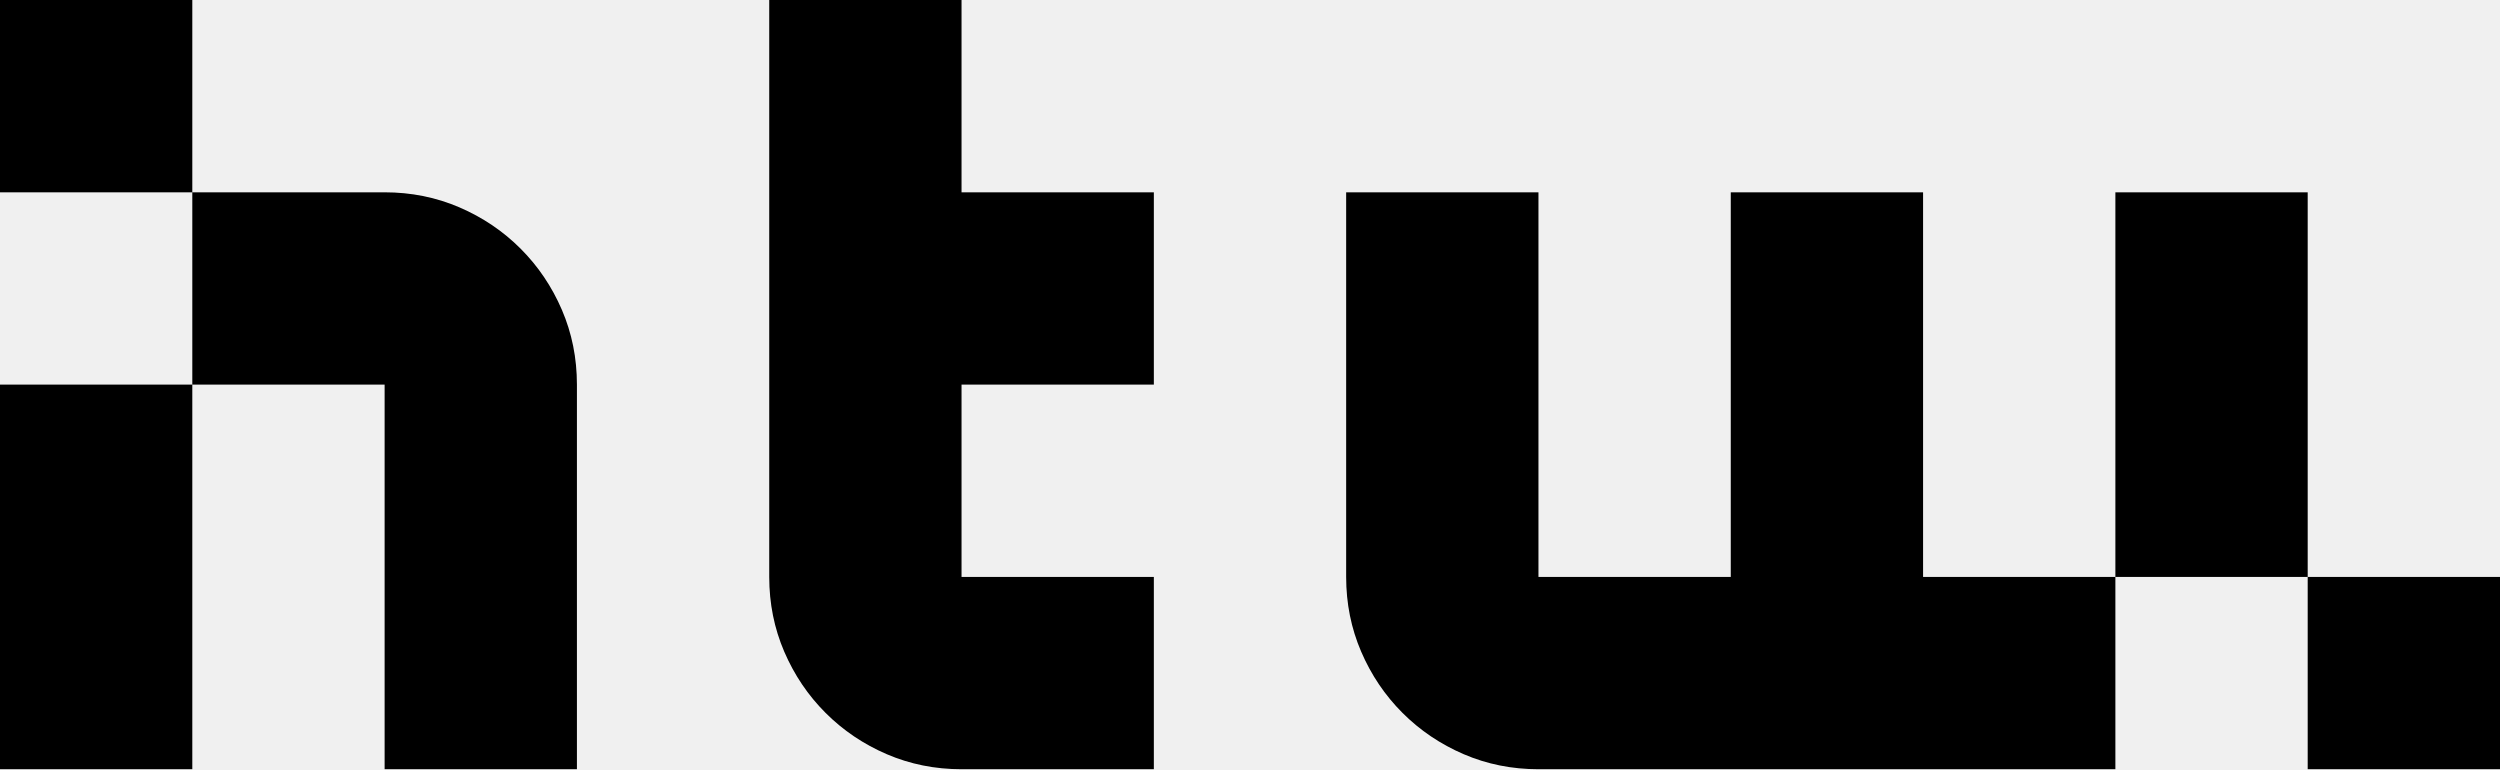
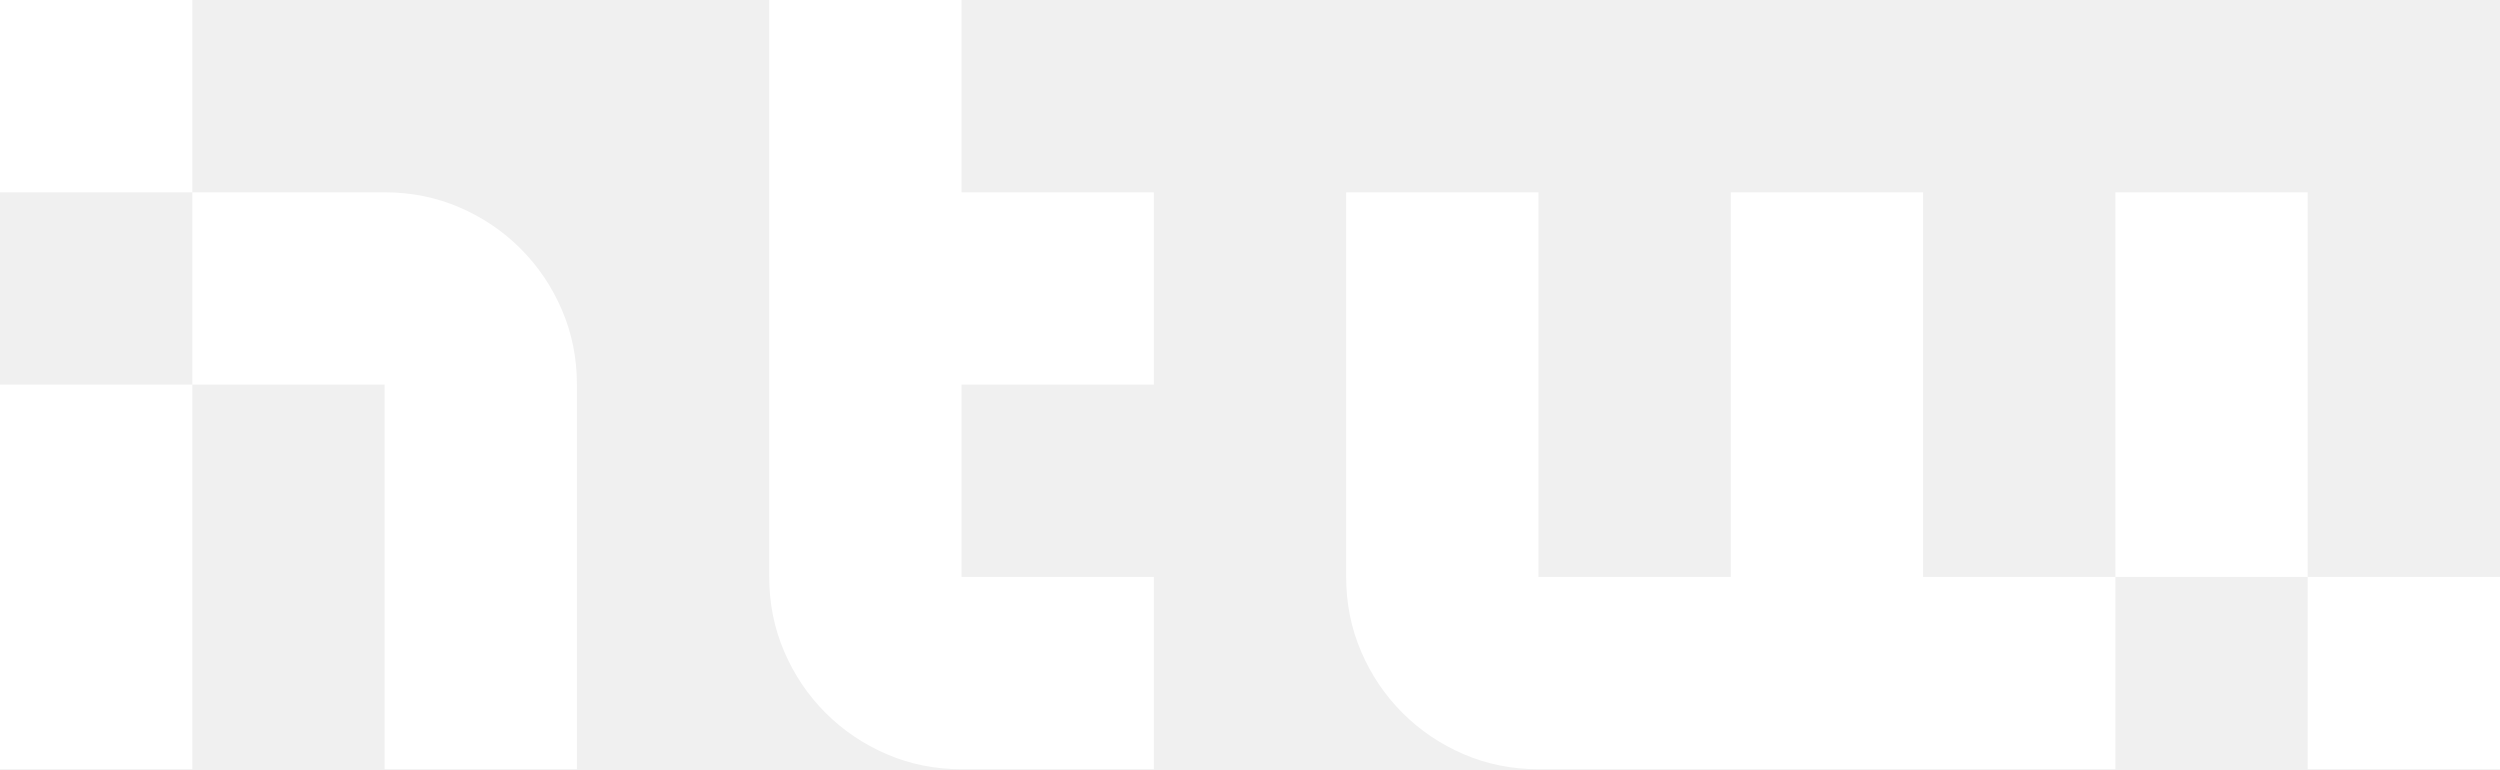
<svg xmlns="http://www.w3.org/2000/svg" viewBox="0 -960 3328 1024">
-   <path fill="#000" transform="scale(1,-1)" d="M2816 704H3072V192H2816ZM3328 192V-64H3072V192ZM1024 960H1280V704H1536V448H1280V192H1536V-64H1280Q1227 -64 1180.5 -44.0Q1134 -24 1099.0 11.0Q1064 46 1044.0 92.5Q1024 139 1024 192Q1024 192 1024.0 312.0Q1024 432 1024.0 576.0Q1024 720 1024.0 840.0Q1024 960 1024 960ZM1792 704H2048V192H2304V704H2560V192H2816V-64H2048Q1995 -64 1948.5 -44.0Q1902 -24 1867.0 11.0Q1832 46 1812.0 92.5Q1792 139 1792 192V704ZM256 448V-64H0V448ZM256 960V704H0V960ZM256 704H512Q565 704 611.5 684.0Q658 664 693.0 629.0Q728 594 748.0 547.5Q768 501 768 448V-64H512V448H256V704Z" />
+   <path fill="#ffffff" transform="scale(1,-1)" d="M2816 704H3072V192H2816ZM3328 192V-64H3072V192ZM1024 960H1280V704H1536V448H1280V192H1536V-64H1280Q1227 -64 1180.5 -44.0Q1134 -24 1099.0 11.0Q1064 46 1044.0 92.5Q1024 139 1024 192Q1024 192 1024.0 312.0Q1024 432 1024.0 576.0Q1024 720 1024.0 840.0Q1024 960 1024 960ZM1792 704H2048V192H2304V704H2560V192H2816V-64H2048Q1995 -64 1948.5 -44.0Q1902 -24 1867.0 11.0Q1832 46 1812.0 92.5Q1792 139 1792 192V704ZM256 448V-64H0V448ZM256 960V704H0V960ZM256 704H512Q565 704 611.5 684.0Q658 664 693.0 629.0Q728 594 748.0 547.5Q768 501 768 448V-64H512V448H256V704Z" />
</svg>
